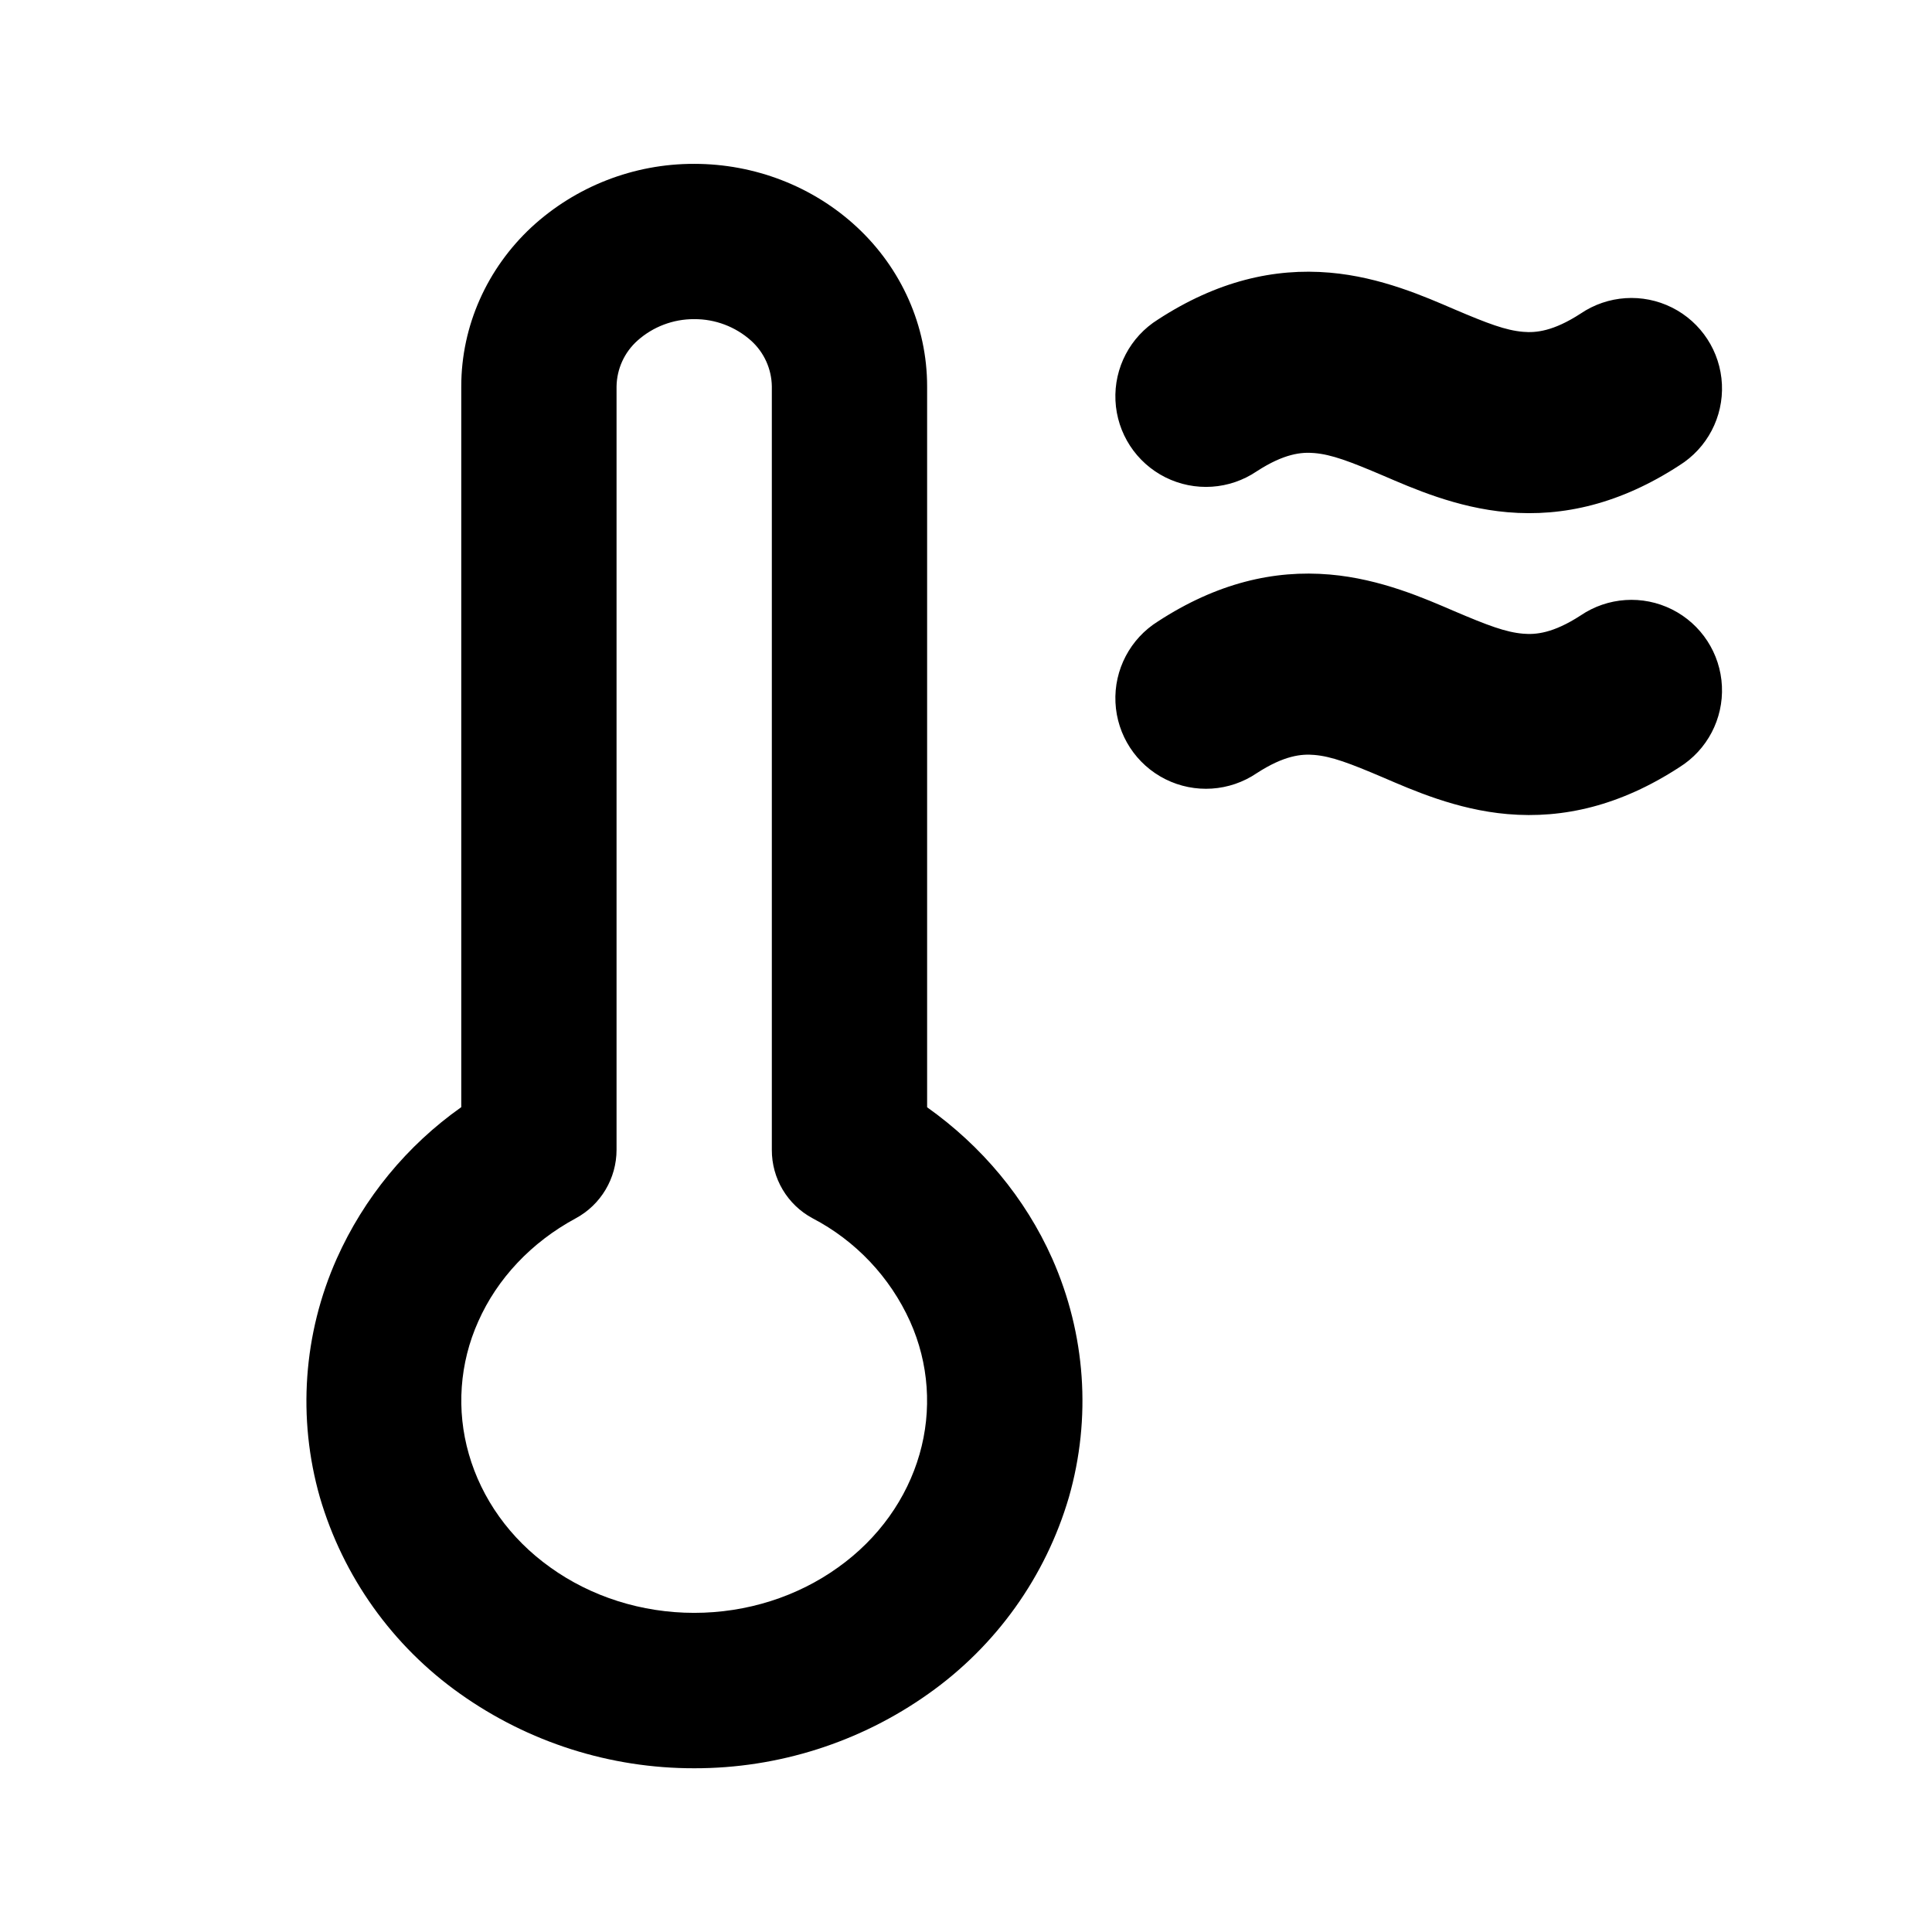
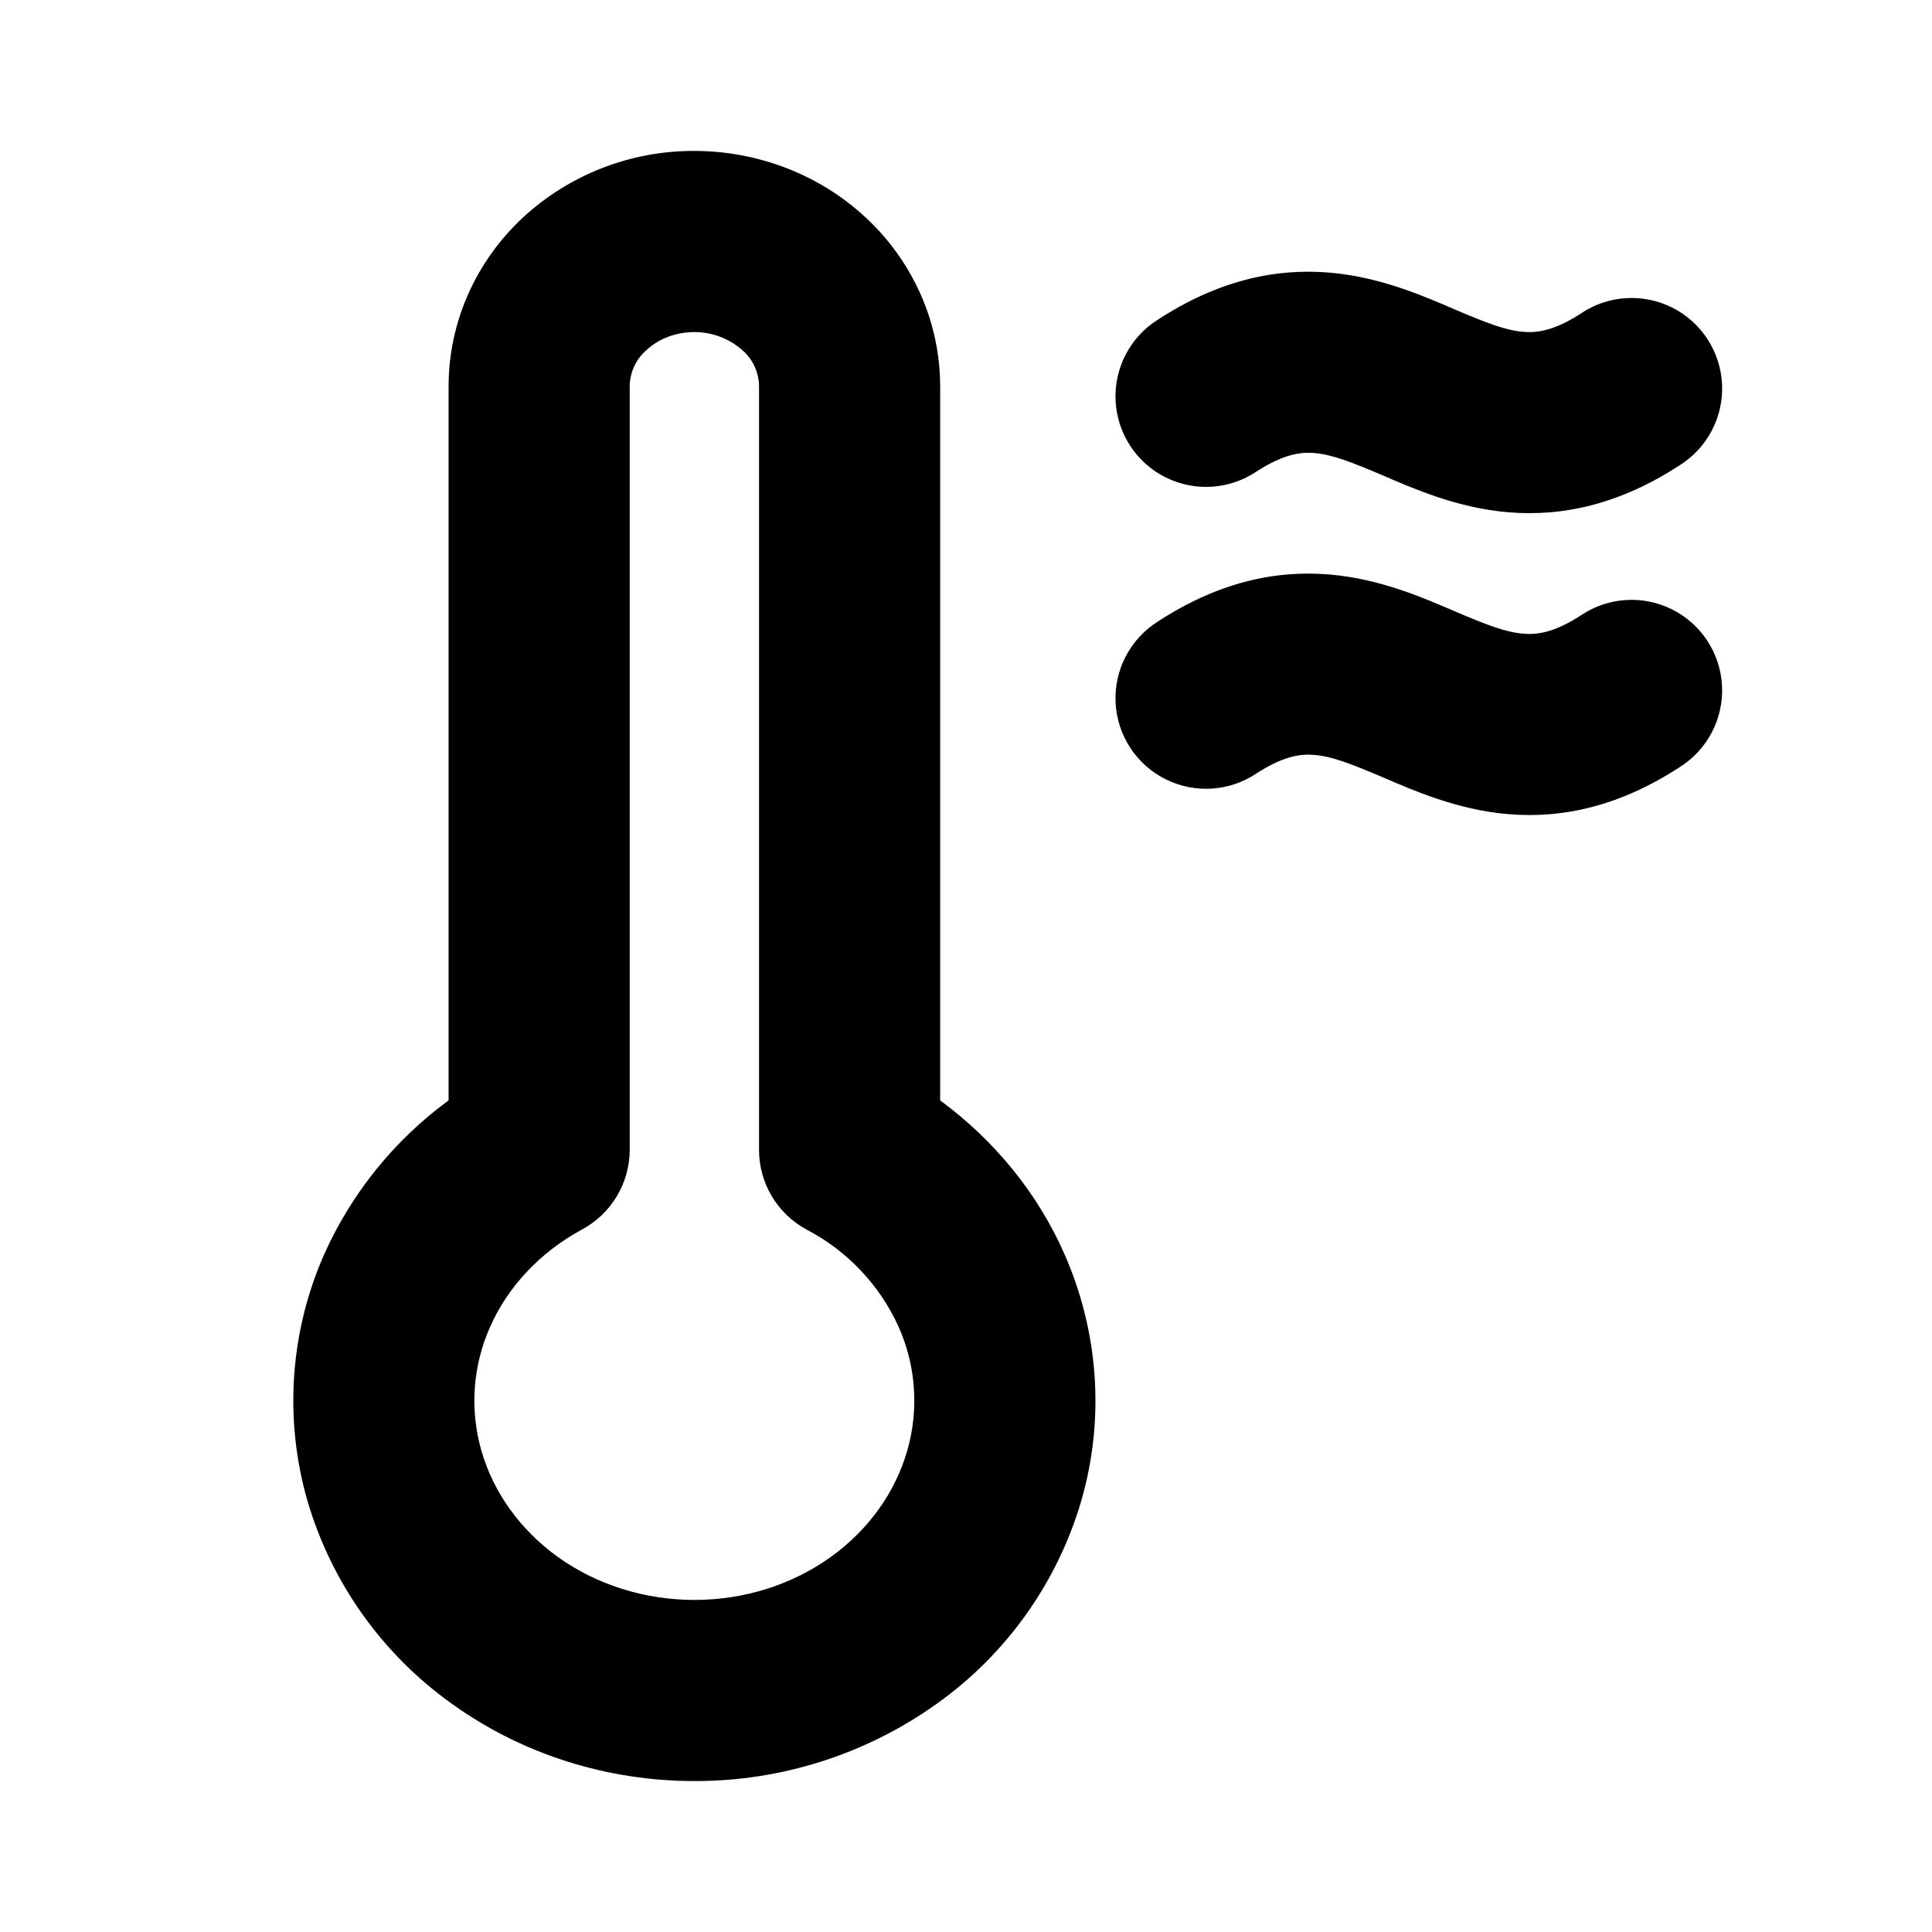
<svg xmlns="http://www.w3.org/2000/svg" viewBox="0 0 16 16">
-   <path d="M5.75 1.357c.498 0 .983.185 1.348.525.366.341.58.815.58 1.318v5.97c.451.32.812.75 1.036 1.253.277.625.326 1.321.138 1.977a3.04 3.04 0 0 1-1.163 1.627 3.34 3.34 0 0 1-1.939.617 3.34 3.34 0 0 1-1.94-.617A3.04 3.04 0 0 1 2.649 12.4a2.9 2.9 0 0 1 .14-1.977A3.07 3.07 0 0 1 3.82 9.169V3.2c0-.503.215-.977.581-1.318a1.98 1.98 0 0 1 1.348-.525m0 1.286a.7.7 0 0 0-.47.178.52.52 0 0 0-.173.38v6.321c0 .237-.13.455-.337.567-.371.2-.652.502-.808.854a1.6 1.6 0 0 0-.078 1.1c.105.366.338.698.675.938.337.242.756.376 1.191.376s.854-.134 1.191-.376c.337-.24.57-.572.675-.937a1.6 1.6 0 0 0-.078-1.1 1.8 1.8 0 0 0-.808-.855.64.64 0 0 1-.337-.567V3.2a.52.52 0 0 0-.172-.379.7.7 0 0 0-.471-.178m5.264 2.115c.422.036.79.2 1.03.303.277.118.427.175.571.187.104.009.248-.003.476-.151a.75.75 0 1 1 .818 1.257c-.487.317-.96.428-1.423.388-.422-.036-.79-.2-1.03-.303-.277-.118-.427-.175-.571-.187-.104-.009-.248.003-.476.151a.75.75 0 1 1-.818-1.257c.487-.317.96-.428 1.423-.388m0-2.5c.422.036.79.2 1.03.303.277.118.427.175.571.187.104.009.248-.003.476-.151a.75.75 0 1 1 .818 1.257c-.487.317-.96.428-1.423.388-.422-.036-.79-.2-1.03-.303-.277-.118-.427-.175-.571-.187-.104-.009-.248.003-.476.151a.75.75 0 1 1-.818-1.257c.487-.317.96-.428 1.423-.388" />
+   <path d="M5.75 1.25c.524 0 1.036.194 1.421.553.387.36.615.863.615 1.397v5.913c.445.328.802.76 1.026 1.265.287.648.339 1.37.143 2.05a3.15 3.15 0 0 1-1.203 1.686 3.44 3.44 0 0 1-2.002.636c-.718 0-1.422-.22-2.002-.636a3.15 3.15 0 0 1-1.202-1.685 3 3 0 0 1 .143-2.051 3.2 3.2 0 0 1 1.026-1.265V3.2c0-.534.227-1.036.614-1.397A2.08 2.08 0 0 1 5.75 1.25m0 1.5c-.158 0-.3.059-.397.15a.4.4 0 0 0-.138.3v6.322a.75.75 0 0 1-.395.66c-.35.19-.614.475-.76.804a1.5 1.5 0 0 0-.073 1.029c.098.34.317.652.634.88.319.228.716.355 1.13.355s.81-.127 1.128-.355.536-.54.634-.88a1.5 1.5 0 0 0-.072-1.029 1.7 1.7 0 0 0-.761-.803.75.75 0 0 1-.394-.66V3.2a.4.4 0 0 0-.138-.3.6.6 0 0 0-.398-.15m5.264 2.008c.422.036.79.2 1.03.303.277.118.427.175.571.187.104.009.248-.003.476-.151a.75.75 0 1 1 .818 1.257c-.487.317-.96.428-1.423.388-.422-.036-.79-.2-1.03-.303-.277-.118-.427-.175-.571-.187-.104-.009-.247.003-.476.151a.75.75 0 1 1-.818-1.257c.487-.317.96-.428 1.423-.388m0-2.5c.422.036.79.2 1.03.303.277.118.427.175.571.187.104.009.248-.003.476-.151a.75.75 0 1 1 .818 1.257c-.487.317-.96.428-1.423.388-.422-.036-.79-.2-1.03-.303-.277-.118-.427-.175-.571-.187-.104-.009-.247.003-.476.151a.75.75 0 1 1-.818-1.257c.487-.317.96-.428 1.423-.388" />
</svg>
